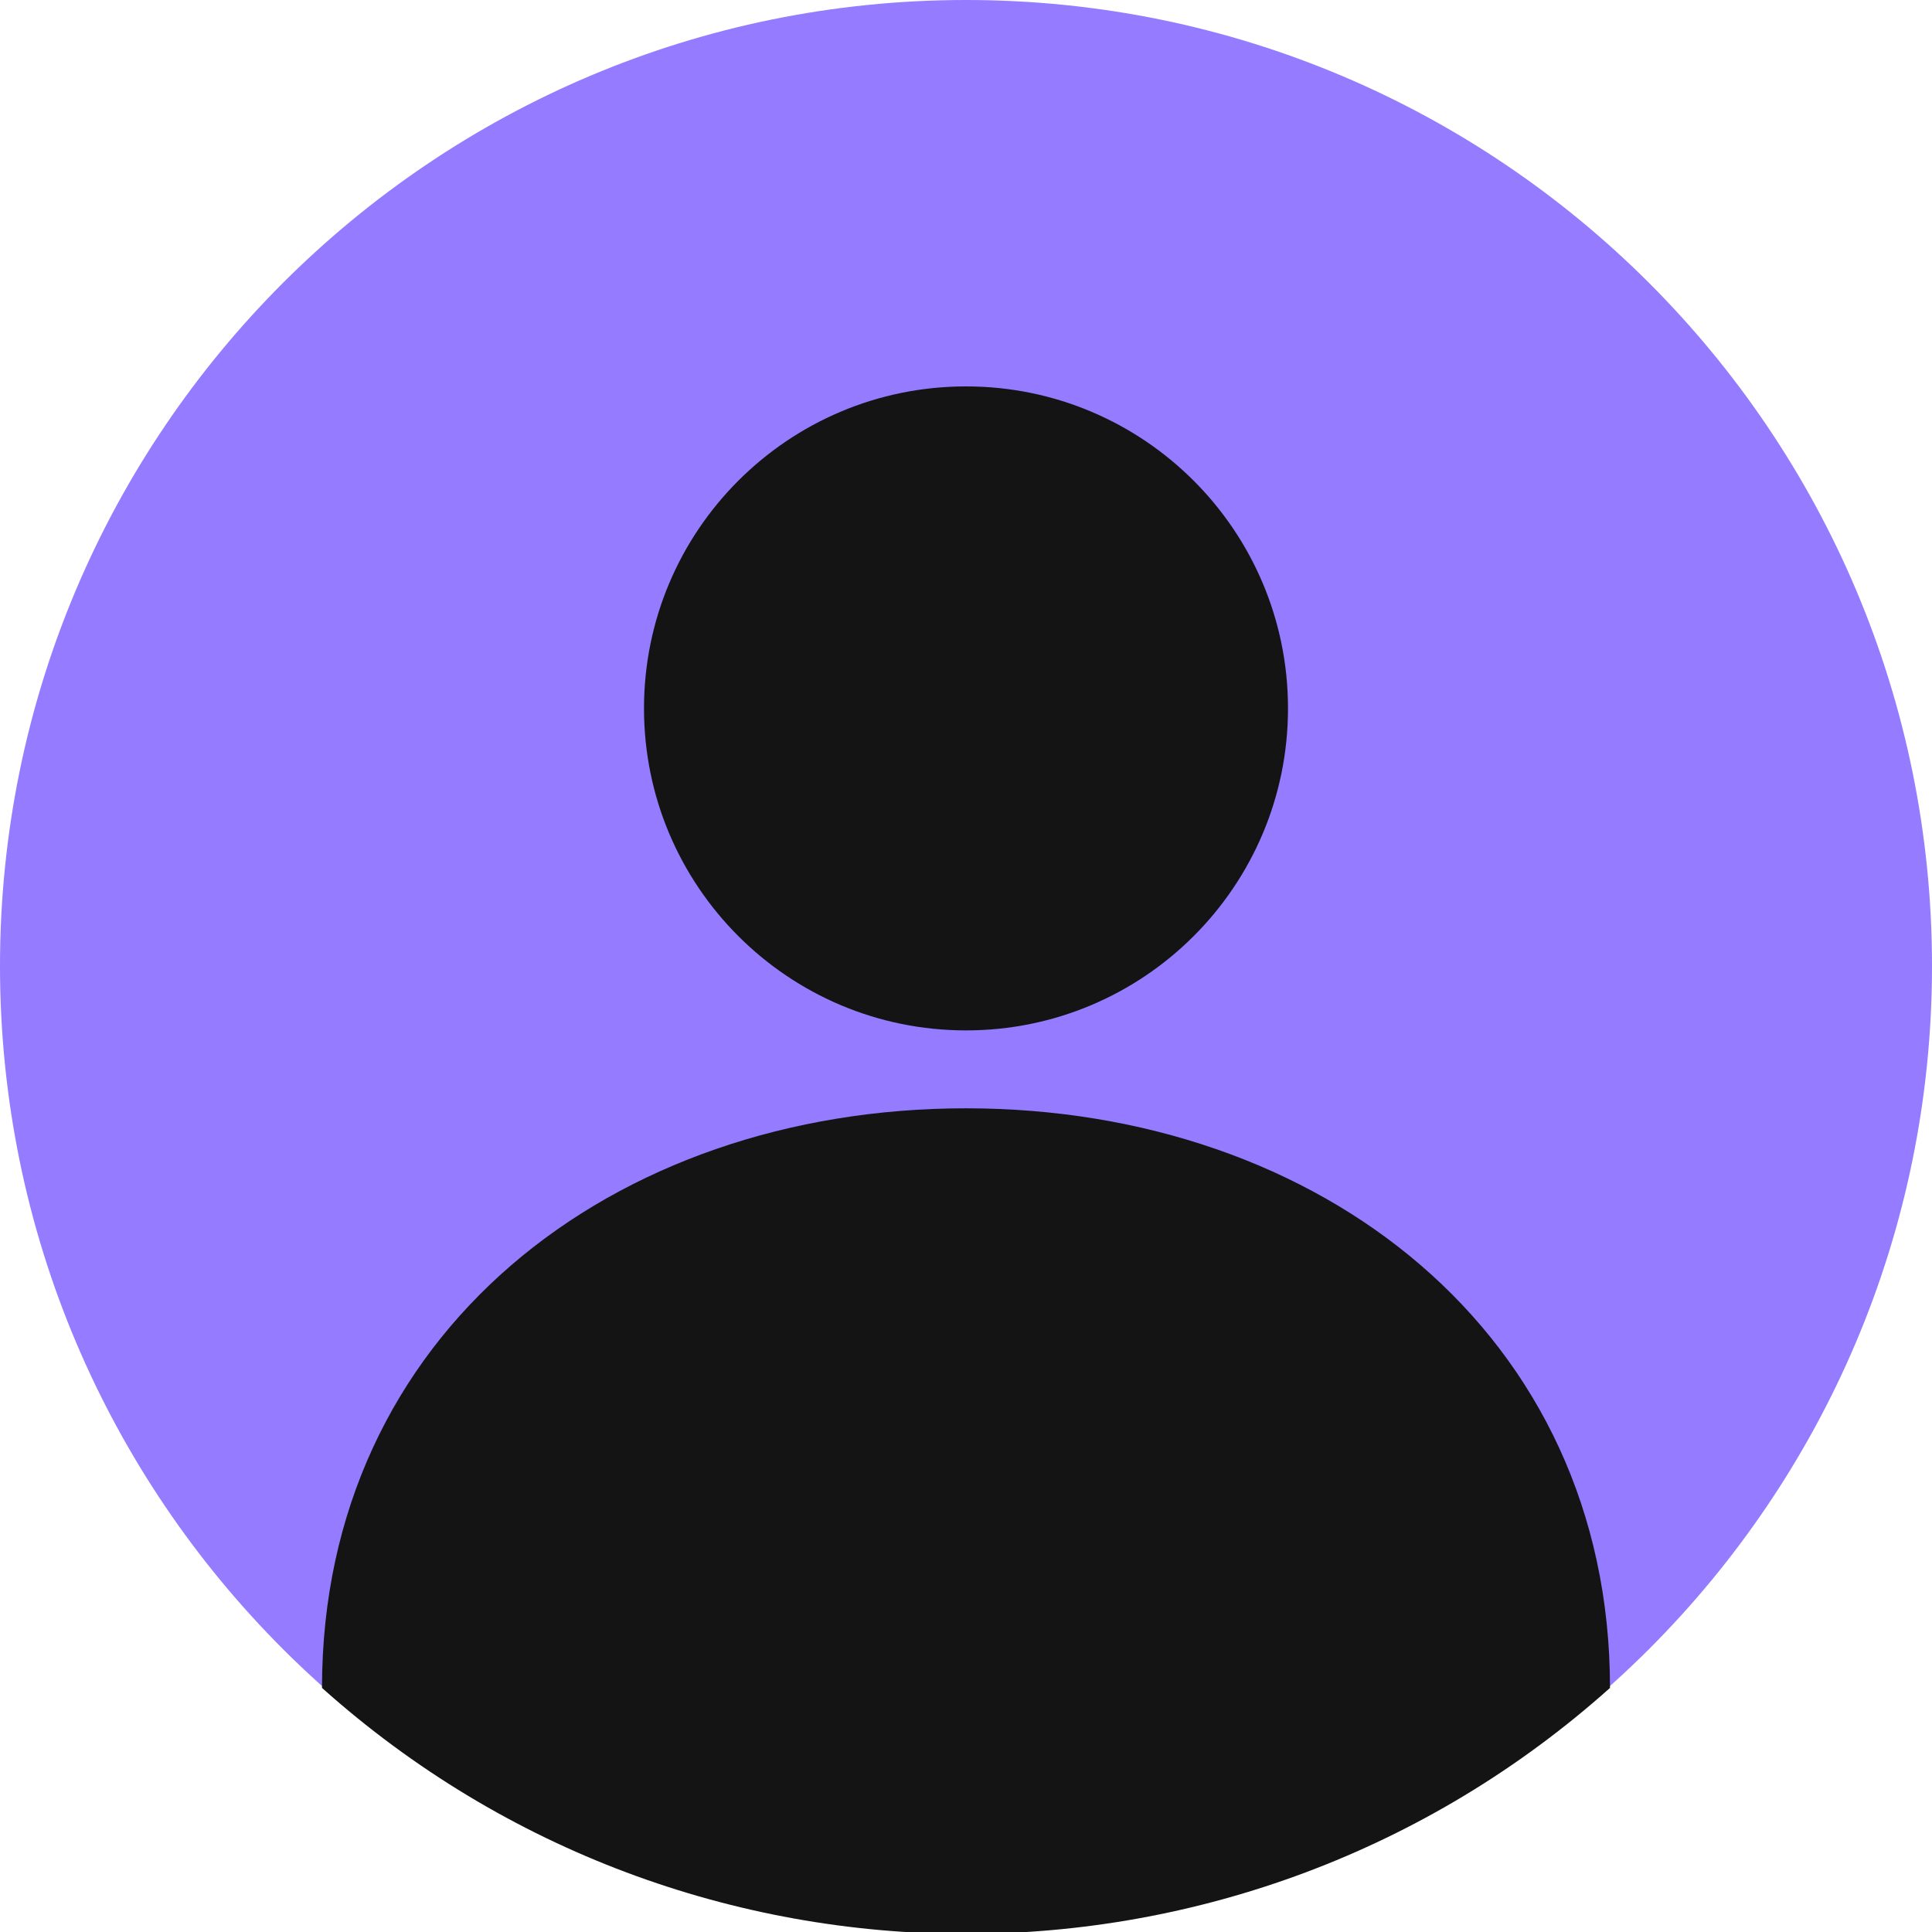
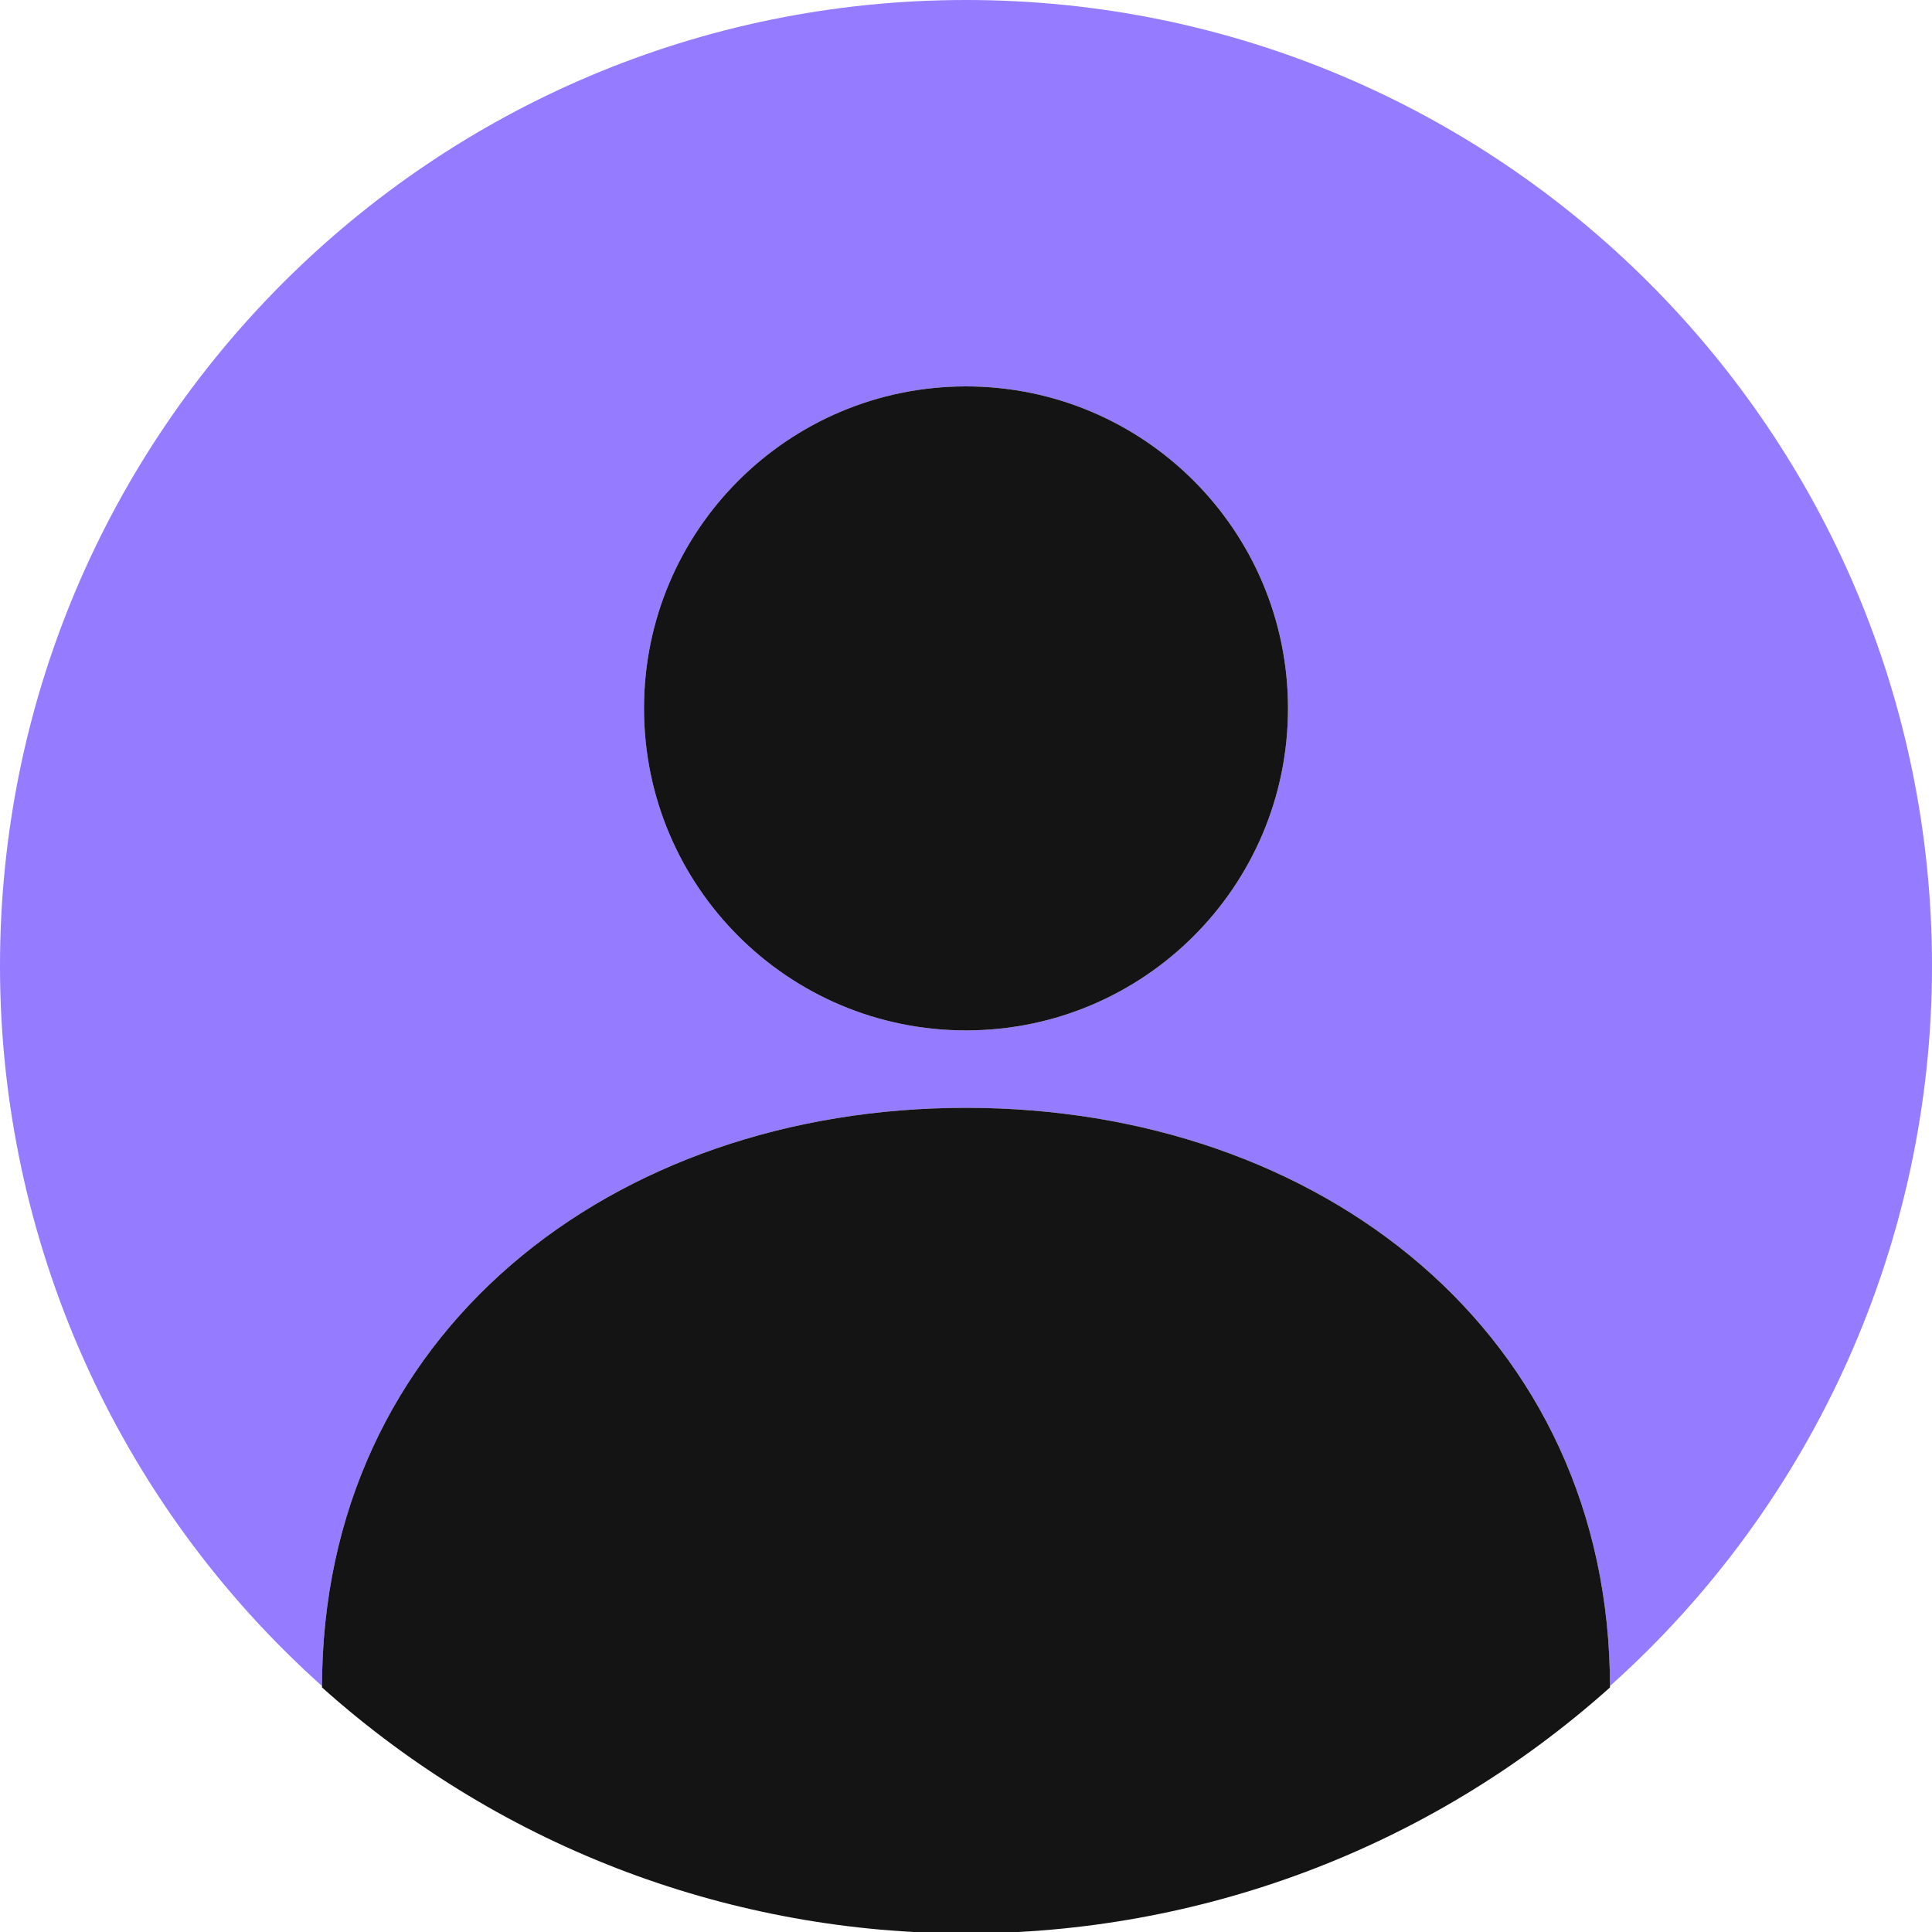
<svg xmlns="http://www.w3.org/2000/svg" viewBox="0 0 120 120" width="120" height="120" version="1.1" id="svg2">
  <defs id="defs2" />
-   <circle cx="60" cy="60" r="60" fill="#EF7B10" id="circle1" style="fill:#947bff;fill-opacity:1" />
-   <circle cx="60" cy="44" r="20" fill="#151414" id="circle2" />
-   <path d="m 20,104.839 c 0,-22 18,-36 40,-36 22,0 40,14 40,36 a 60,60 0 0 1 -80,0 z" fill="#151414" id="path2" />
+   <path d="M 60,0 A 60,60 0 0 0 0,60 60,60 0 0 0 20,104.721 c 0.047,-21.95 18.029,-35.912 40,-35.912 21.971,0 39.953,13.962 40,35.912 A 60,60 0 0 0 120,60 60,60 0 0 0 60,0 Z m 0,24 A 20,20 0 0 1 80,44 20,20 0 0 1 60,64 20,20 0 0 1 40,44 20,20 0 0 1 60,24 Z m -22.039,91.766 a 60,60 0 0 0 0.824,0.346 60,60 0 0 1 -0.824,-0.346 z m 44.078,0 a 60,60 0 0 1 -0.824,0.346 60,60 0 0 0 0.824,-0.346 z m -37.33,2.205 a 60,60 0 0 0 1.244,0.338 60,60 0 0 1 -1.244,-0.338 z m 30.582,0 a 60,60 0 0 1 -1.244,0.338 60,60 0 0 0 1.244,-0.338 z m -23.404,1.432 a 60,60 0 0 0 1.418,0.189 60,60 0 0 1 -1.418,-0.189 z m 16.227,0 a 60,60 0 0 1 -1.418,0.189 60,60 0 0 0 1.418,-0.189 z m -8.852,0.553 A 60,60 0 0 0 60,120 a 60,60 0 0 0 0.738,-0.045 60,60 0 0 1 -1.477,0 z" style="fill:#947bff" id="path4" />
+   <path d="M 60,24 A 20,20 0 0 0 40,44 20,20 0 0 0 60,64 20,20 0 0 0 80,44 20,20 0 0 0 60,24 Z" style="fill:#151414" id="path3" />
+   <path d="m 60,68.809 c -22,0 -40,14 -40,36 a 60,60 0 0 0 80,0 C 100,82.809 82,68.809 60,68.809 Z" style="fill:#151414" id="path1" />
</svg>
